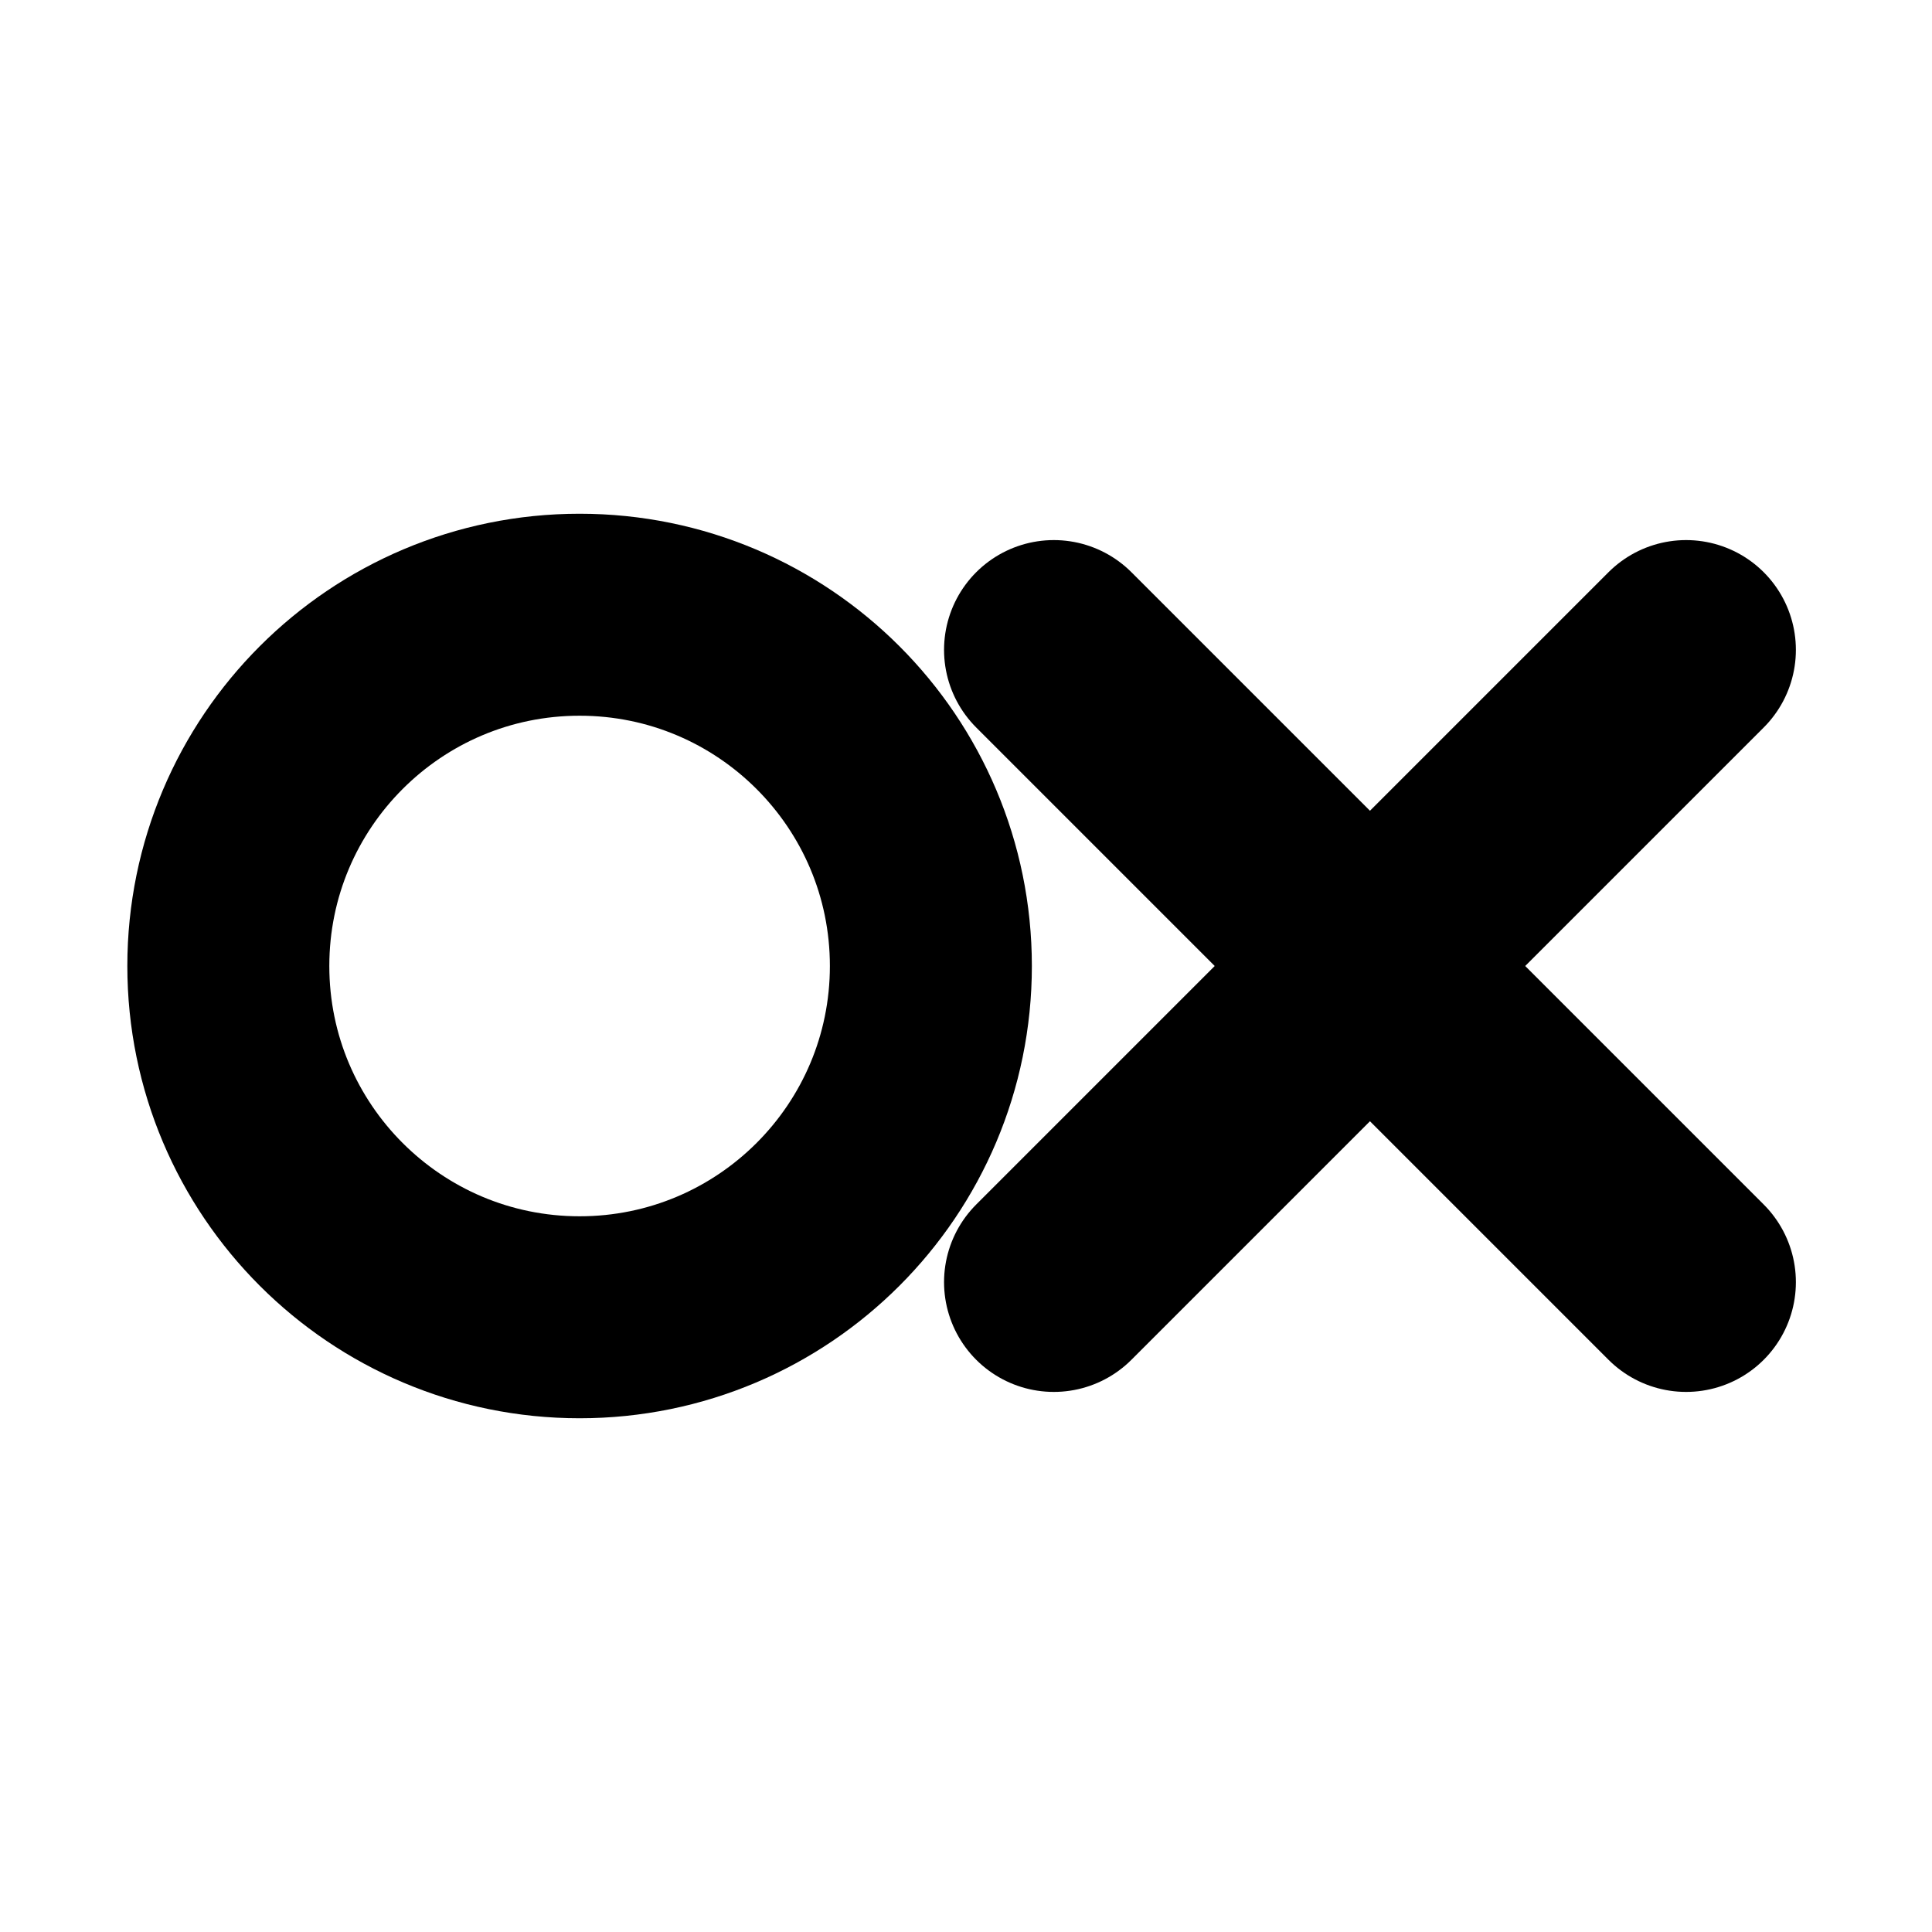
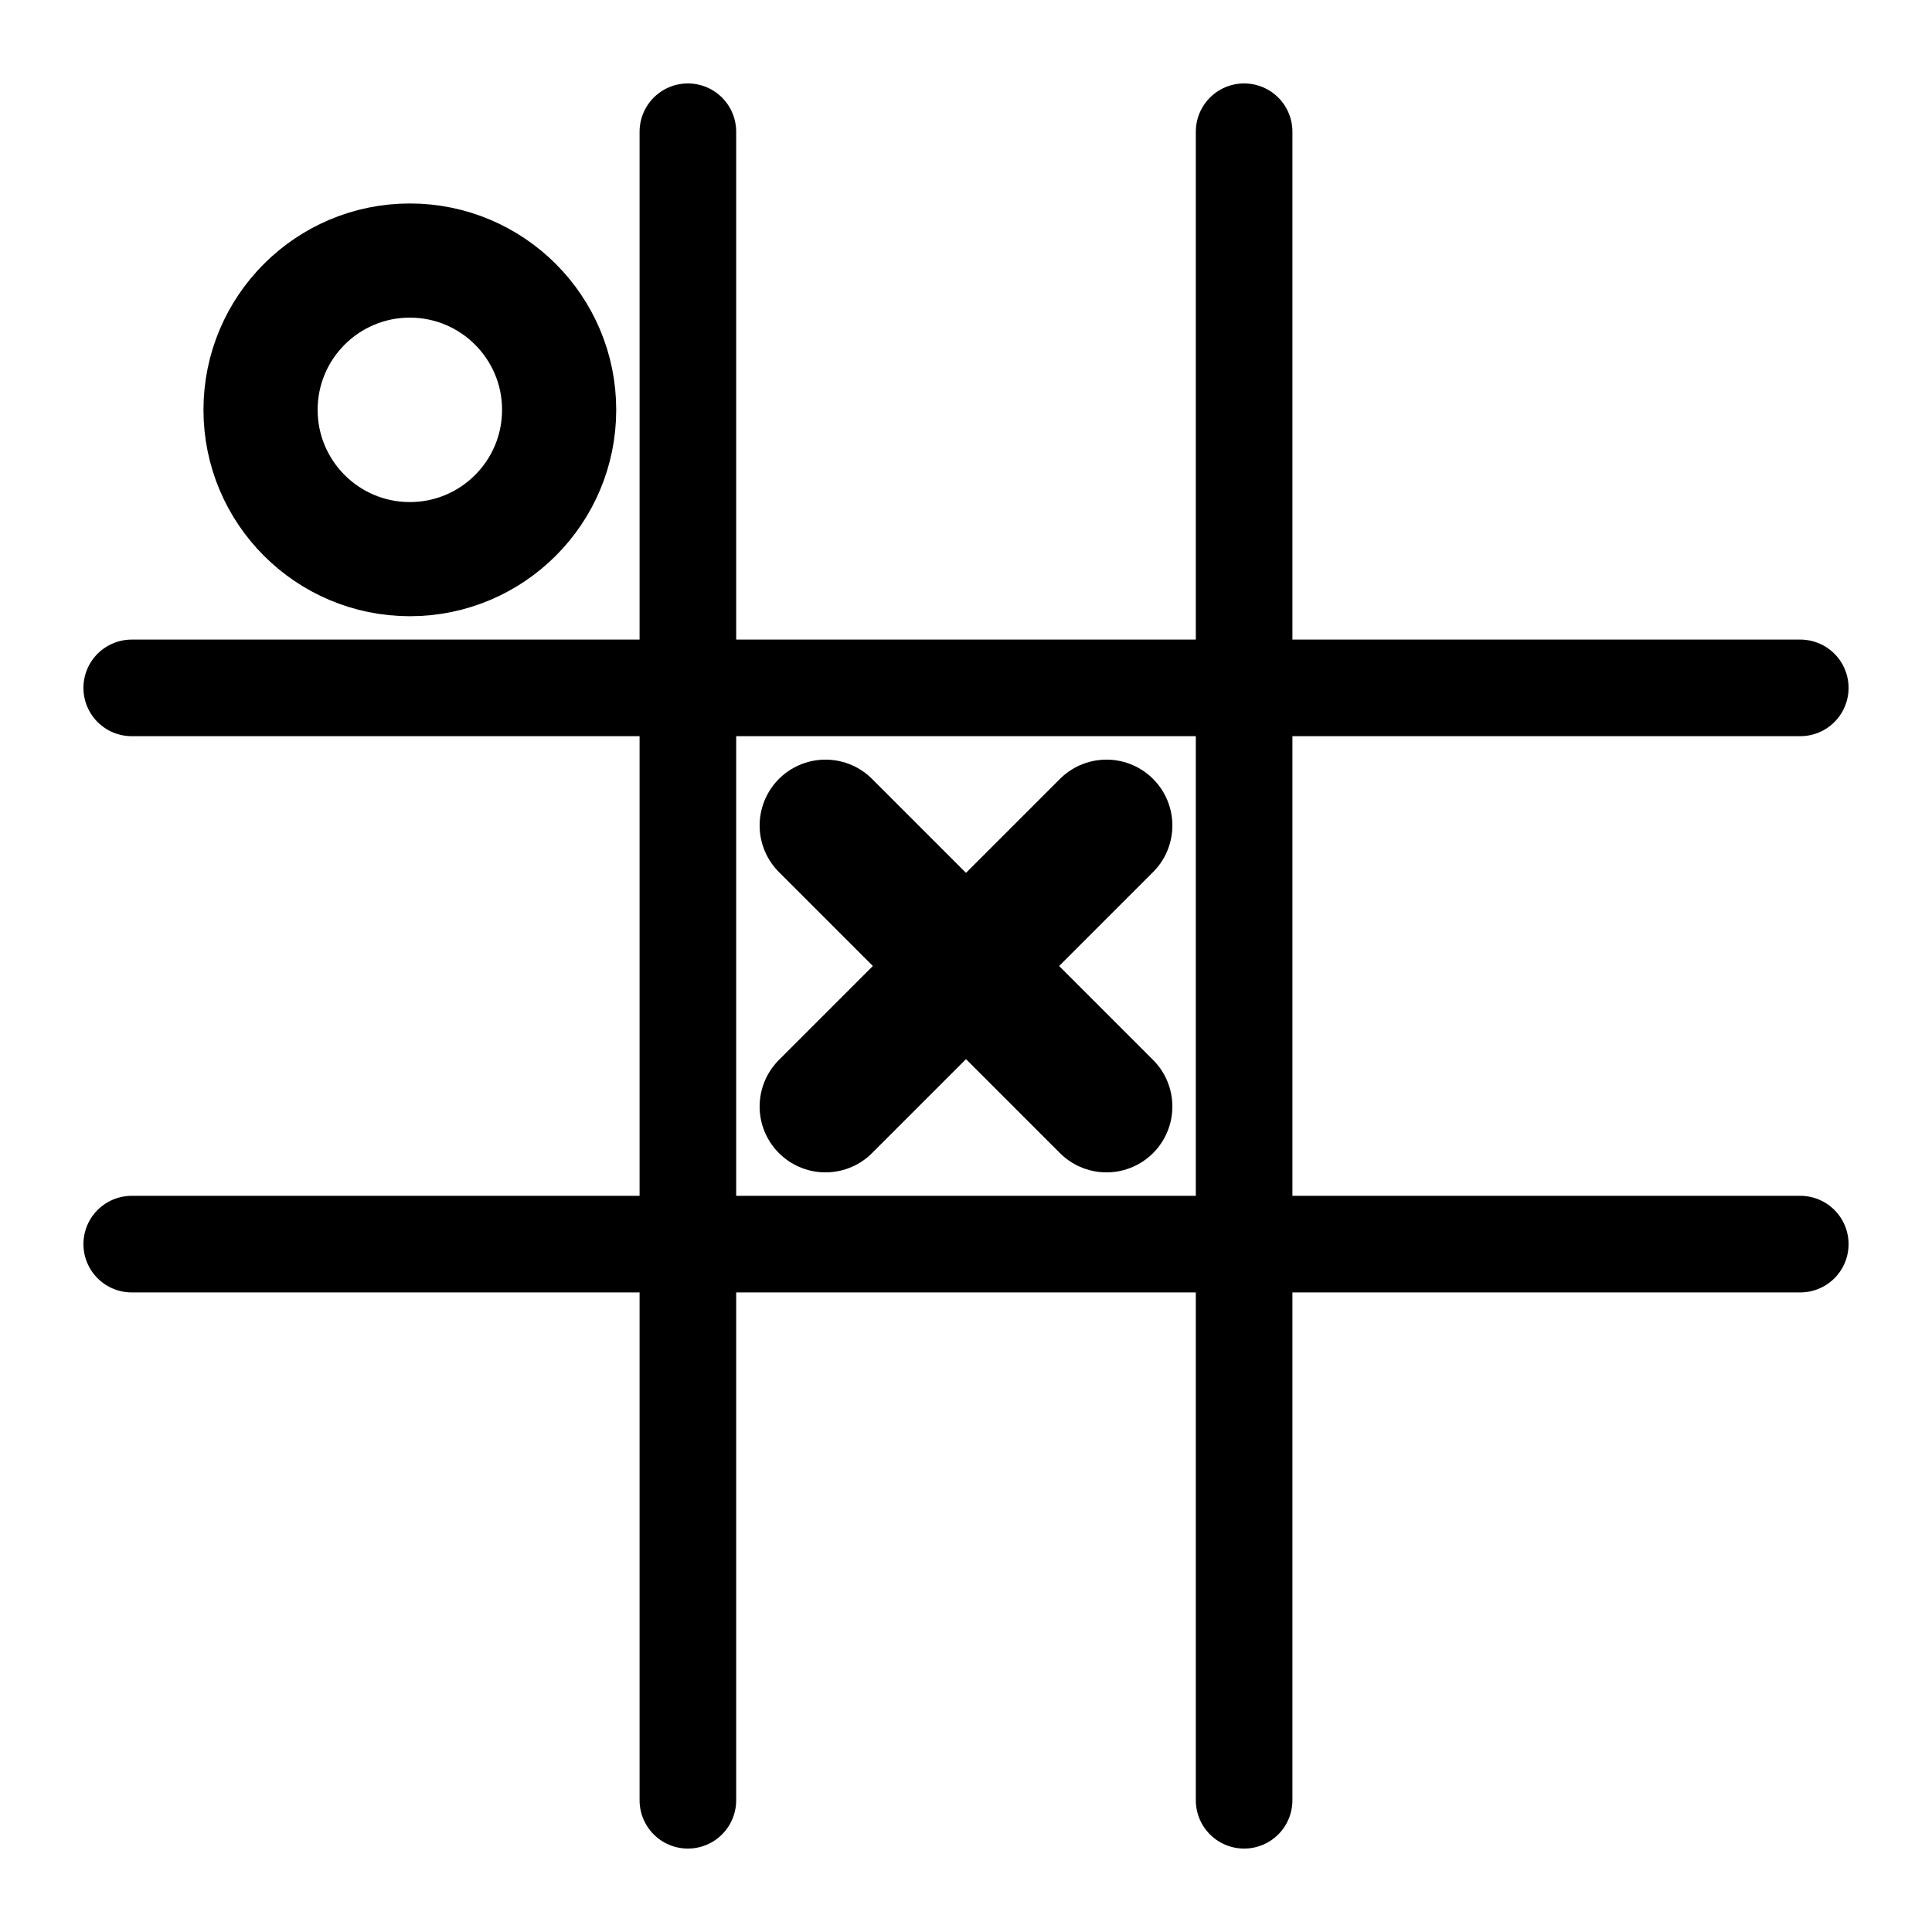
<svg xmlns="http://www.w3.org/2000/svg" viewBox="0 0 22 22">
-   <circle cx="6.6" cy="11" r="4.0" fill="none" stroke="#000" stroke-width="2.3" />
-   <path d="M12.0 7.4L19.2 14.6M19.2 7.4L12.0 14.6" fill="none" stroke="#000" stroke-width="2.5" stroke-linecap="round" />
+   <line x1="7.833" y1="1.5" x2="7.833" y2="20.5" stroke="#000" stroke-width="1.1" stroke-linecap="round" />
+   <line x1="14.167" y1="1.5" x2="14.167" y2="20.5" stroke="#000" stroke-width="1.1" stroke-linecap="round" />
+   <line x1="1.5" y1="7.833" x2="20.5" y2="7.833" stroke="#000" stroke-width="1.1" stroke-linecap="round" />
+   <line x1="1.5" y1="14.167" x2="20.5" y2="14.167" stroke="#000" stroke-width="1.1" stroke-linecap="round" />
+   <circle cx="4.667" cy="4.667" r="1.7" fill="none" stroke="#000" stroke-width="1.3" />
+   <path d="M9.4 9.4L12.6 12.6M12.6 9.4L9.4 12.6" fill="none" stroke="#000" stroke-width="1.5" stroke-linecap="round" />
</svg>
